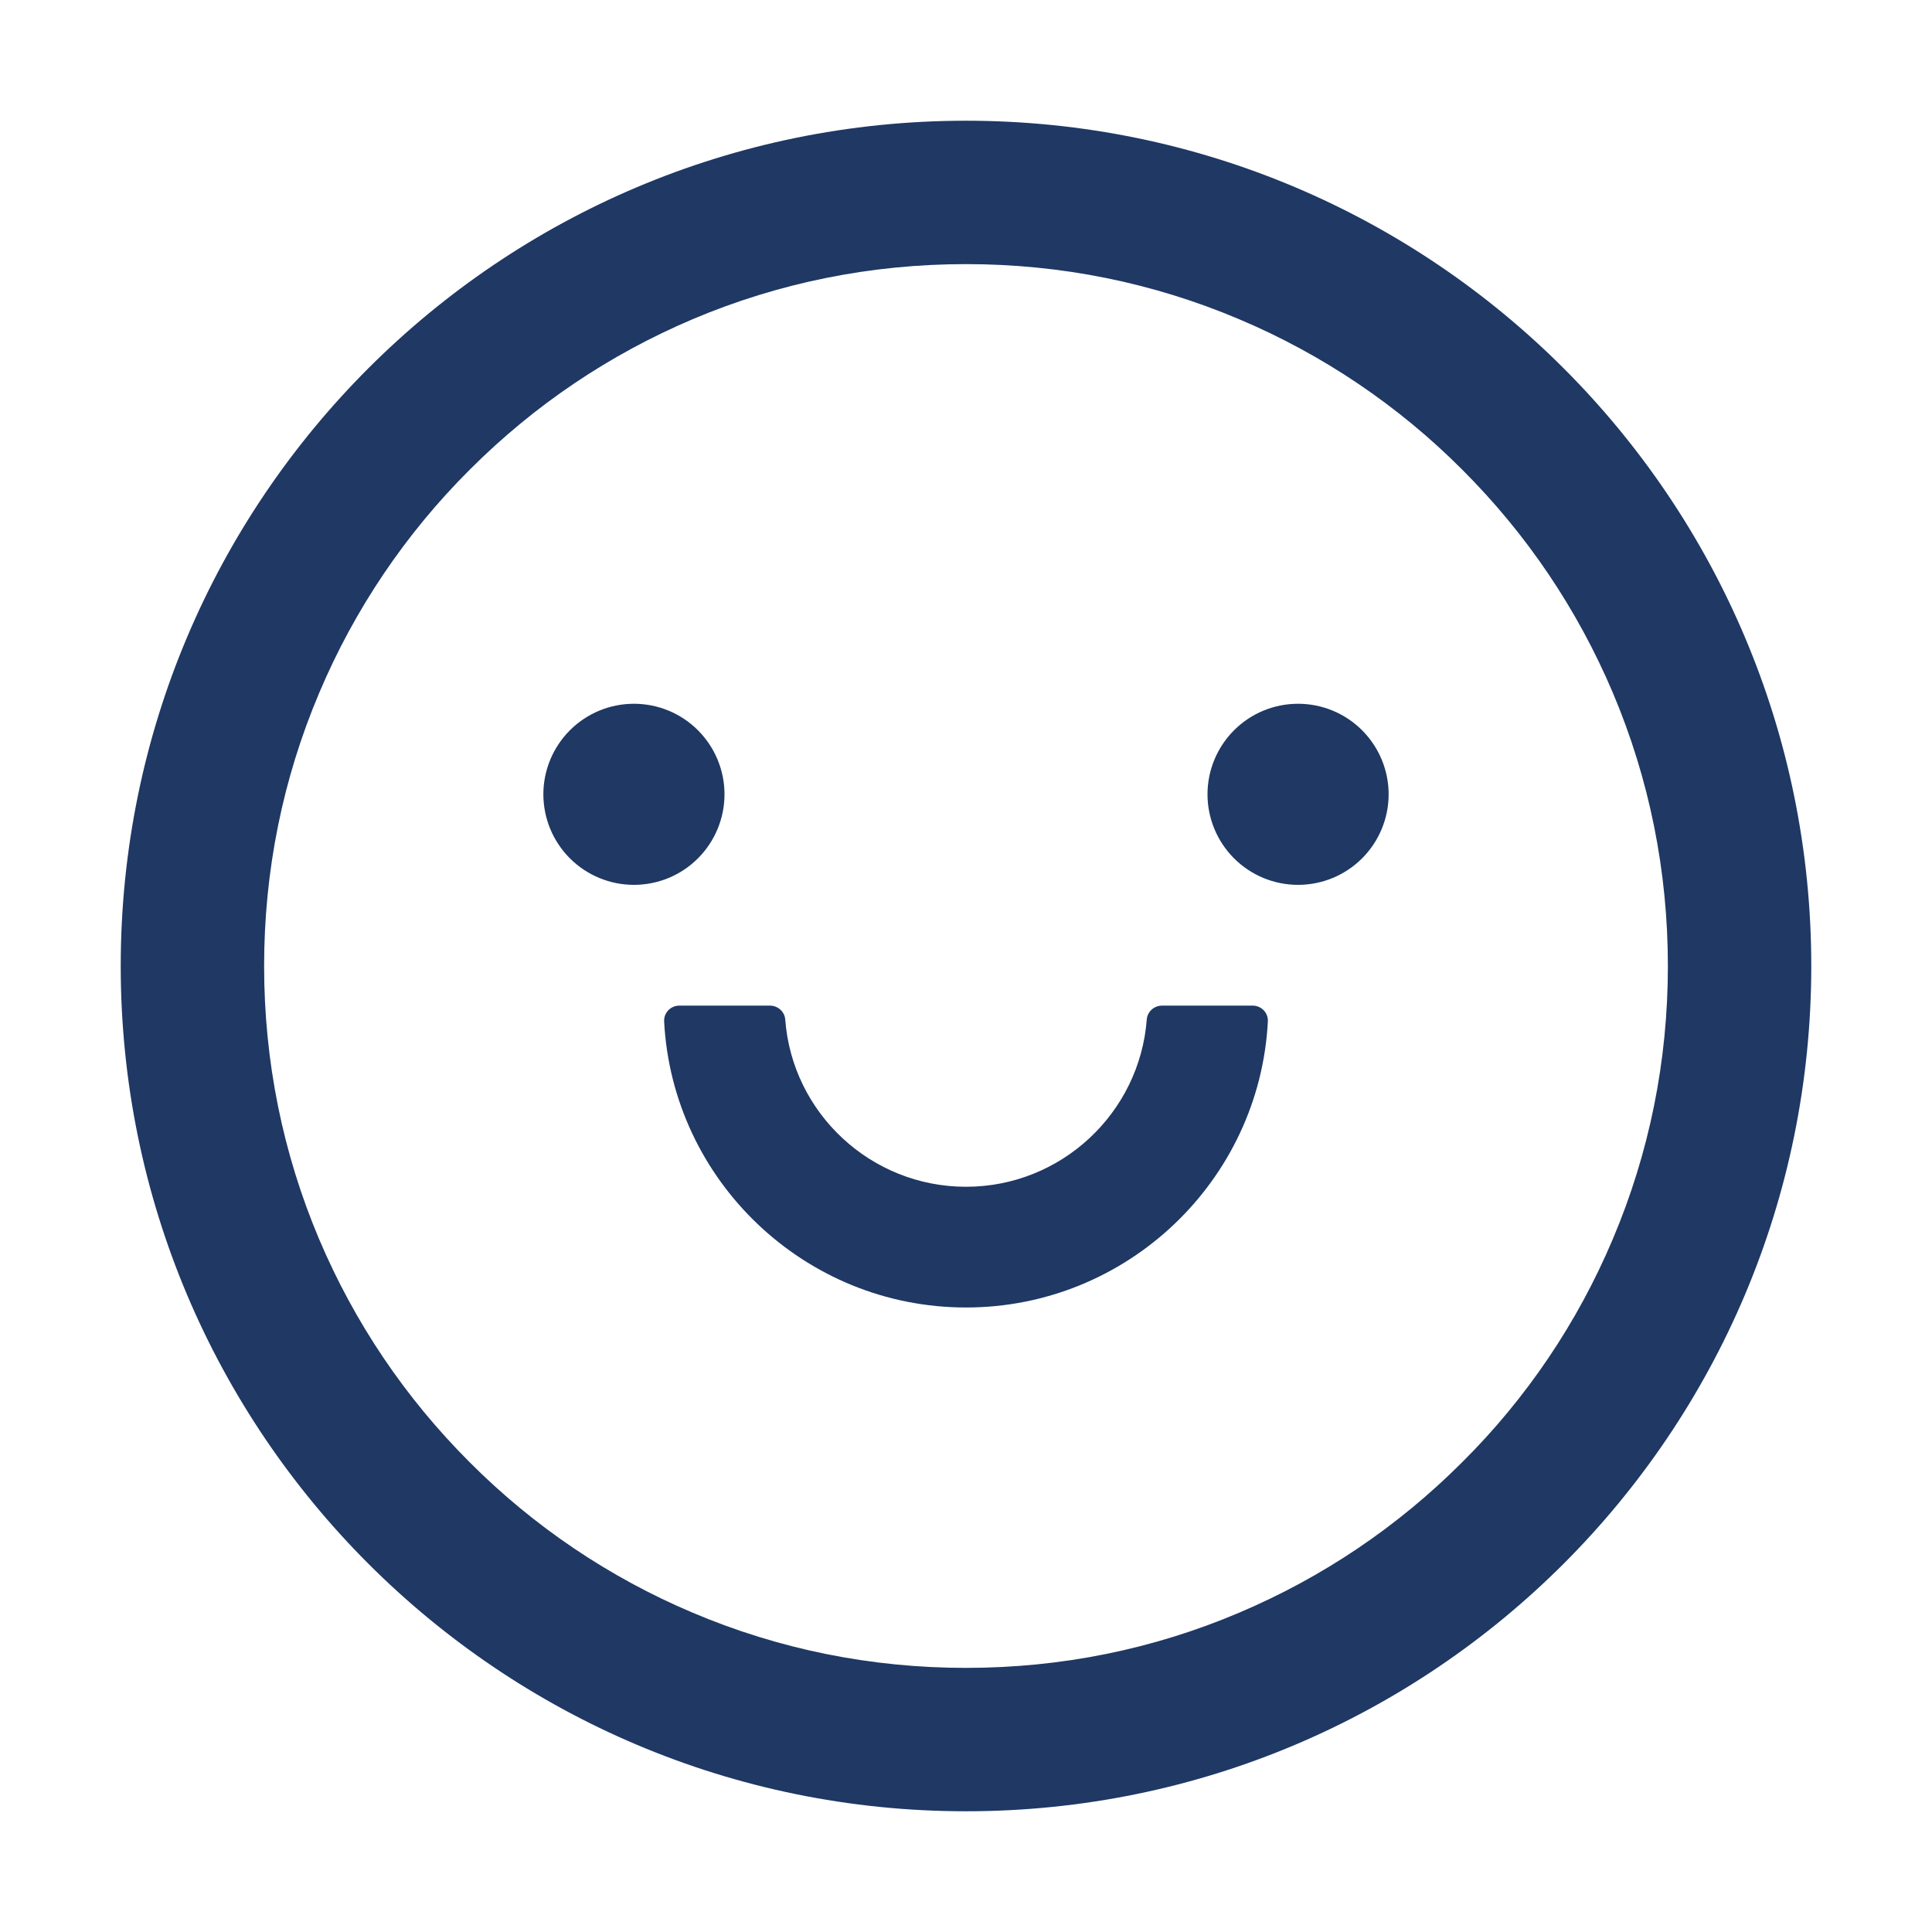
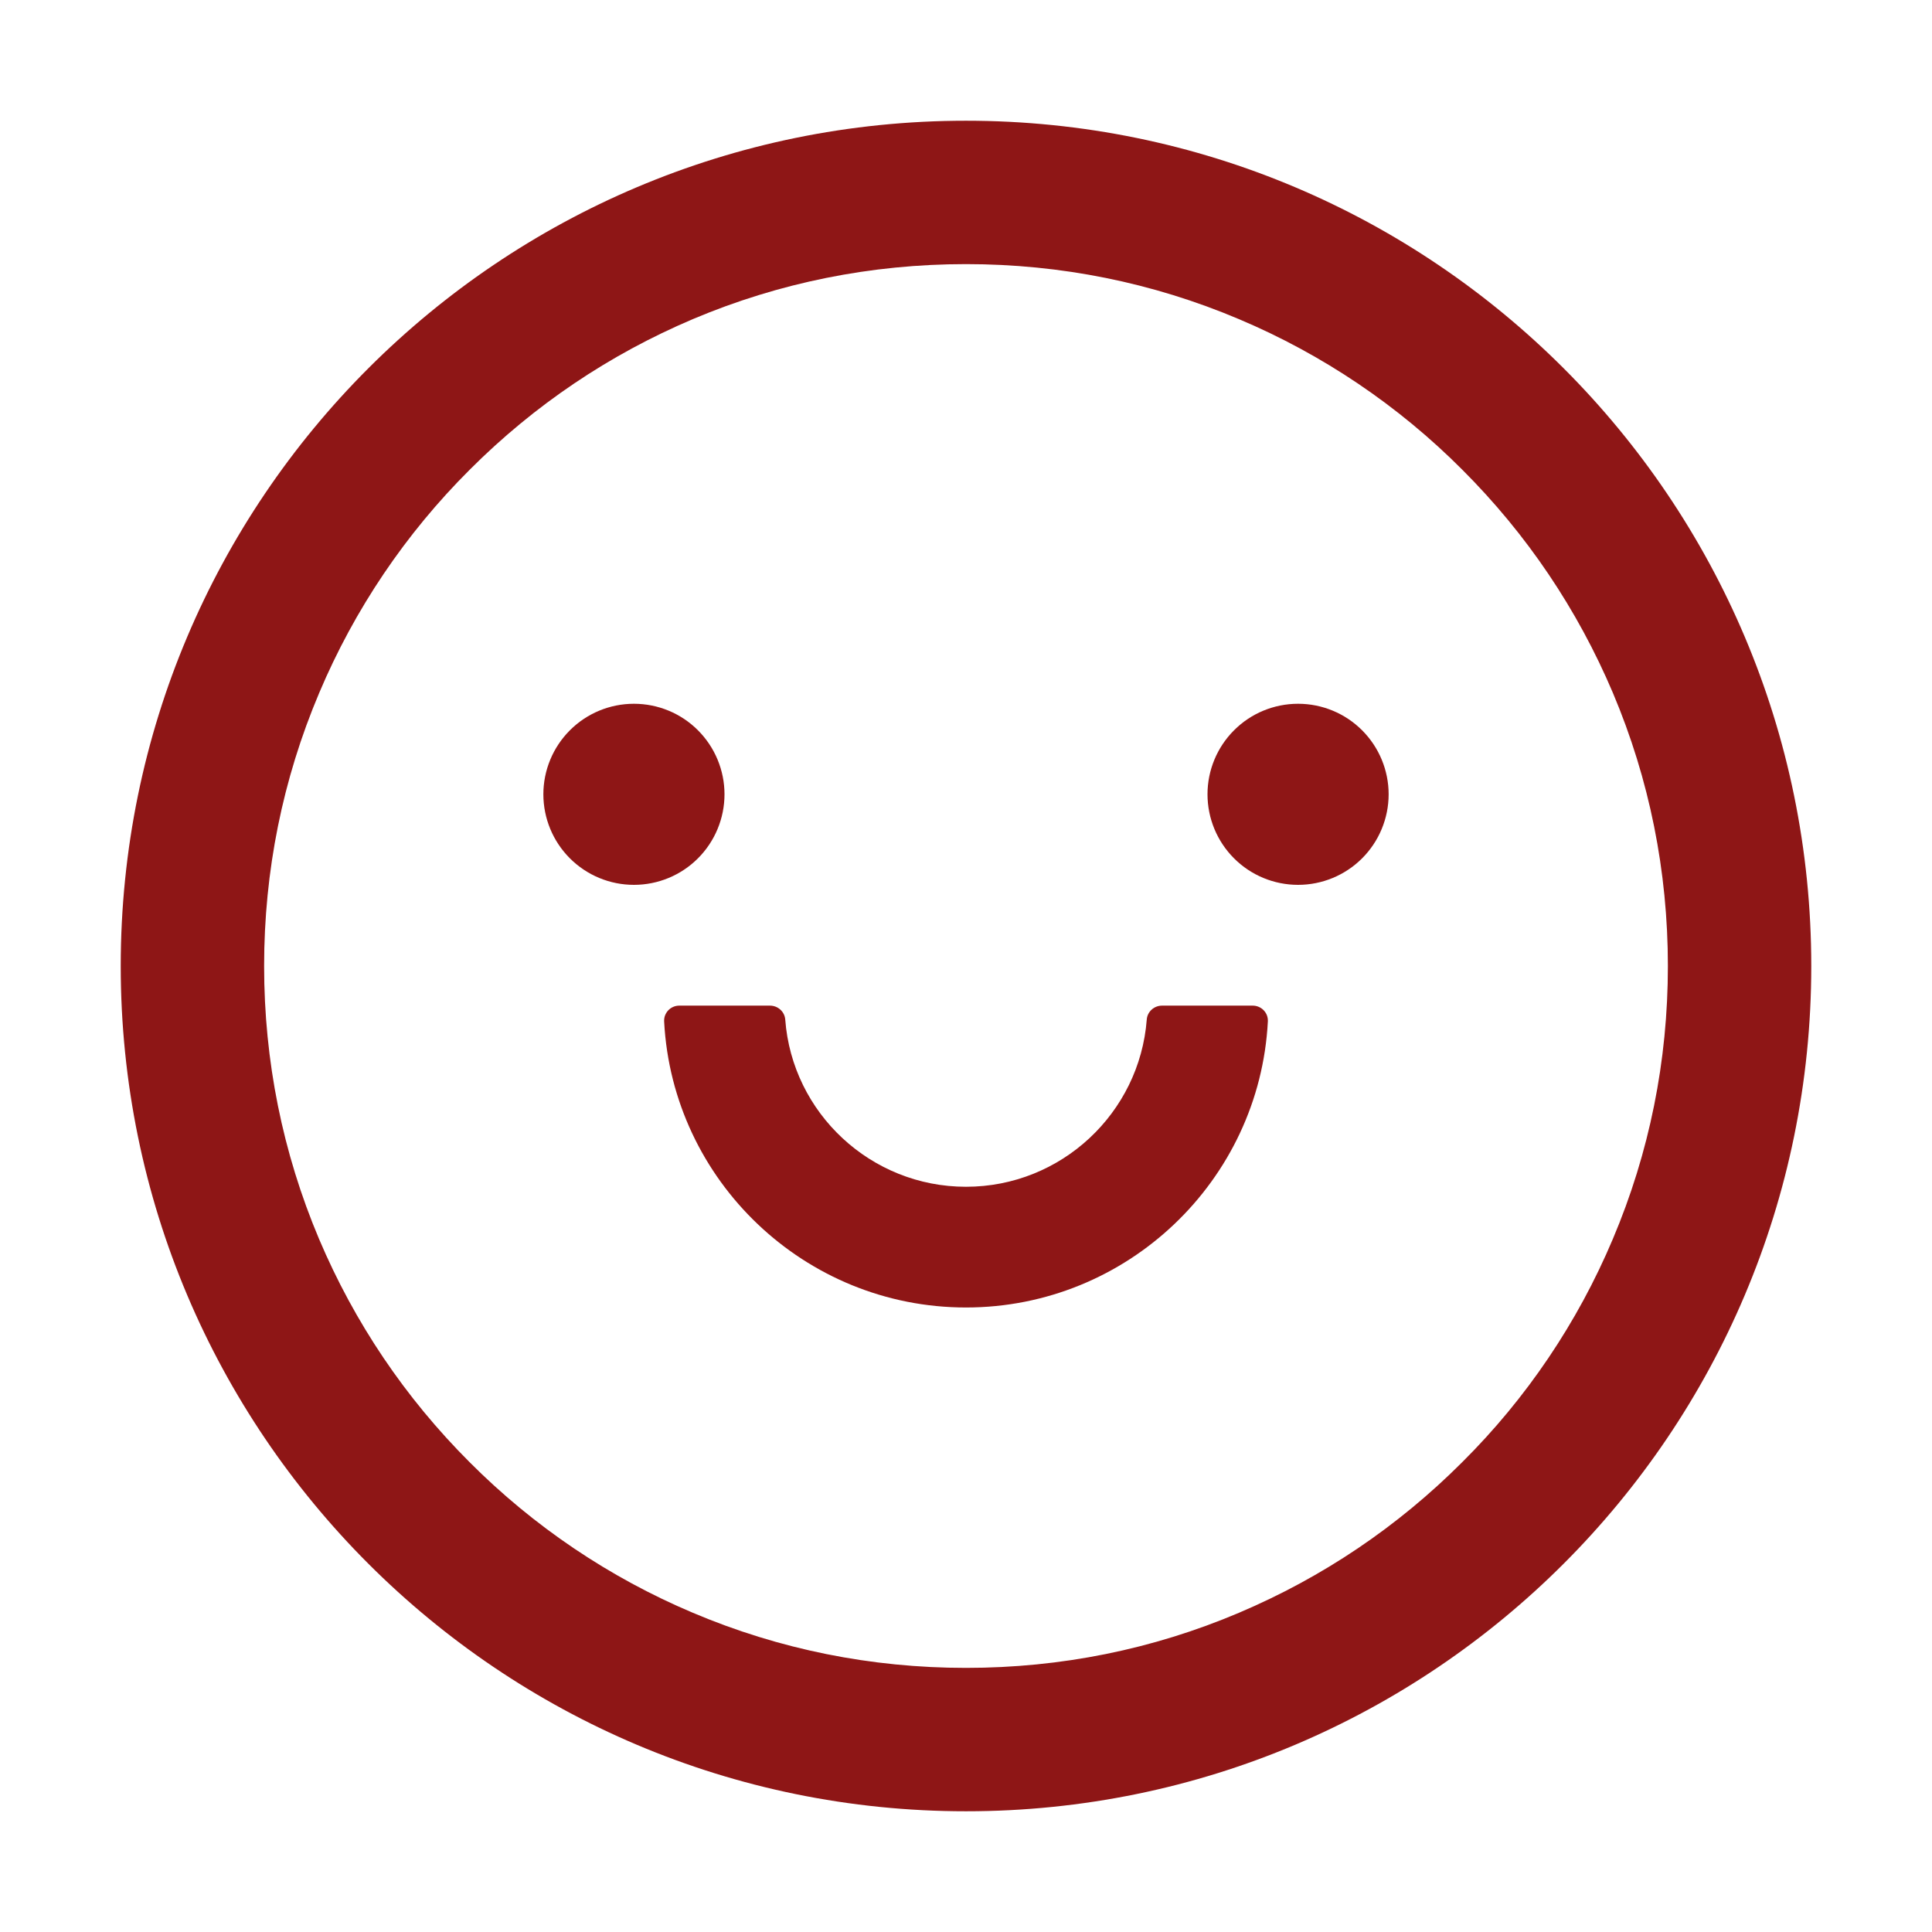
<svg xmlns="http://www.w3.org/2000/svg" width="41" height="41" viewBox="0 0 41 41" fill="none">
-   <path d="M11.531 16.856C11.531 17.366 11.734 17.855 12.094 18.215C12.455 18.576 12.943 18.778 13.453 18.778C13.963 18.778 14.452 18.576 14.812 18.215C15.172 17.855 15.375 17.366 15.375 16.856C15.375 16.347 15.172 15.858 14.812 15.498C14.452 15.137 13.963 14.935 13.453 14.935C12.943 14.935 12.455 15.137 12.094 15.498C11.734 15.858 11.531 16.347 11.531 16.856ZM25.625 16.856C25.625 17.366 25.828 17.855 26.188 18.215C26.548 18.576 27.037 18.778 27.547 18.778C28.057 18.778 28.545 18.576 28.906 18.215C29.266 17.855 29.469 17.366 29.469 16.856C29.469 16.347 29.266 15.858 28.906 15.498C28.545 15.137 28.057 14.935 27.547 14.935C27.037 14.935 26.548 15.137 26.188 15.498C25.828 15.858 25.625 16.347 25.625 16.856ZM20.5 2.562C10.594 2.562 2.562 10.594 2.562 20.5C2.562 30.406 10.594 38.438 20.5 38.438C30.406 38.438 38.438 30.406 38.438 20.5C38.438 10.594 30.406 2.562 20.5 2.562ZM31.03 31.03C29.661 32.4 28.067 33.473 26.294 34.225C24.464 35.002 22.514 35.395 20.5 35.395C18.486 35.395 16.536 35.002 14.702 34.225C12.931 33.477 11.323 32.392 9.966 31.03C8.596 29.661 7.523 28.067 6.771 26.294C5.998 24.464 5.605 22.514 5.605 20.5C5.605 18.486 5.998 16.536 6.775 14.702C7.523 12.931 8.608 11.323 9.97 9.966C11.339 8.596 12.933 7.523 14.706 6.771C16.536 5.998 18.486 5.605 20.5 5.605C22.514 5.605 24.464 5.998 26.298 6.775C28.069 7.523 29.677 8.608 31.034 9.97C32.404 11.339 33.477 12.933 34.229 14.706C35.002 16.536 35.395 18.486 35.395 20.5C35.395 22.514 35.002 24.464 34.225 26.298C33.478 28.068 32.393 29.676 31.03 31.03ZM26.586 21.341H24.66C24.492 21.341 24.348 21.469 24.336 21.637C24.184 23.619 22.522 25.185 20.5 25.185C18.478 25.185 16.812 23.619 16.664 21.637C16.652 21.469 16.508 21.341 16.34 21.341H14.414C14.371 21.341 14.328 21.35 14.288 21.367C14.248 21.384 14.212 21.409 14.182 21.44C14.152 21.472 14.129 21.509 14.113 21.55C14.098 21.59 14.092 21.634 14.094 21.677C14.27 25.052 17.077 27.747 20.5 27.747C23.923 27.747 26.73 25.052 26.906 21.677C26.908 21.634 26.902 21.59 26.887 21.55C26.872 21.509 26.848 21.472 26.818 21.44C26.788 21.409 26.752 21.384 26.712 21.367C26.672 21.35 26.629 21.341 26.586 21.341Z" fill="#1F3864" />
+   <path d="M11.531 16.856C11.531 17.366 11.734 17.855 12.094 18.215C12.455 18.576 12.943 18.778 13.453 18.778C13.963 18.778 14.452 18.576 14.812 18.215C15.172 17.855 15.375 17.366 15.375 16.856C15.375 16.347 15.172 15.858 14.812 15.498C14.452 15.137 13.963 14.935 13.453 14.935C12.943 14.935 12.455 15.137 12.094 15.498C11.734 15.858 11.531 16.347 11.531 16.856ZM25.625 16.856C25.625 17.366 25.828 17.855 26.188 18.215C26.548 18.576 27.037 18.778 27.547 18.778C28.057 18.778 28.545 18.576 28.906 18.215C29.266 17.855 29.469 17.366 29.469 16.856C29.469 16.347 29.266 15.858 28.906 15.498C28.545 15.137 28.057 14.935 27.547 14.935C27.037 14.935 26.548 15.137 26.188 15.498C25.828 15.858 25.625 16.347 25.625 16.856ZM20.5 2.562C10.594 2.562 2.562 10.594 2.562 20.5C2.562 30.406 10.594 38.438 20.5 38.438C30.406 38.438 38.438 30.406 38.438 20.5C38.438 10.594 30.406 2.562 20.5 2.562ZM31.03 31.03C29.661 32.4 28.067 33.473 26.294 34.225C24.464 35.002 22.514 35.395 20.5 35.395C18.486 35.395 16.536 35.002 14.702 34.225C12.931 33.477 11.323 32.392 9.966 31.03C8.596 29.661 7.523 28.067 6.771 26.294C5.998 24.464 5.605 22.514 5.605 20.5C5.605 18.486 5.998 16.536 6.775 14.702C7.523 12.931 8.608 11.323 9.97 9.966C11.339 8.596 12.933 7.523 14.706 6.771C16.536 5.998 18.486 5.605 20.5 5.605C22.514 5.605 24.464 5.998 26.298 6.775C28.069 7.523 29.677 8.608 31.034 9.97C32.404 11.339 33.477 12.933 34.229 14.706C35.002 16.536 35.395 18.486 35.395 20.5C35.395 22.514 35.002 24.464 34.225 26.298C33.478 28.068 32.393 29.676 31.03 31.03ZM26.586 21.341H24.66C24.492 21.341 24.348 21.469 24.336 21.637C24.184 23.619 22.522 25.185 20.5 25.185C18.478 25.185 16.812 23.619 16.664 21.637C16.652 21.469 16.508 21.341 16.34 21.341H14.414C14.371 21.341 14.328 21.35 14.288 21.367C14.248 21.384 14.212 21.409 14.182 21.44C14.152 21.472 14.129 21.509 14.113 21.55C14.098 21.59 14.092 21.634 14.094 21.677C14.27 25.052 17.077 27.747 20.5 27.747C23.923 27.747 26.73 25.052 26.906 21.677C26.908 21.634 26.902 21.59 26.887 21.55C26.872 21.509 26.848 21.472 26.818 21.44C26.788 21.409 26.752 21.384 26.712 21.367C26.672 21.35 26.629 21.341 26.586 21.341Z" fill="#8E1616" />
</svg>
